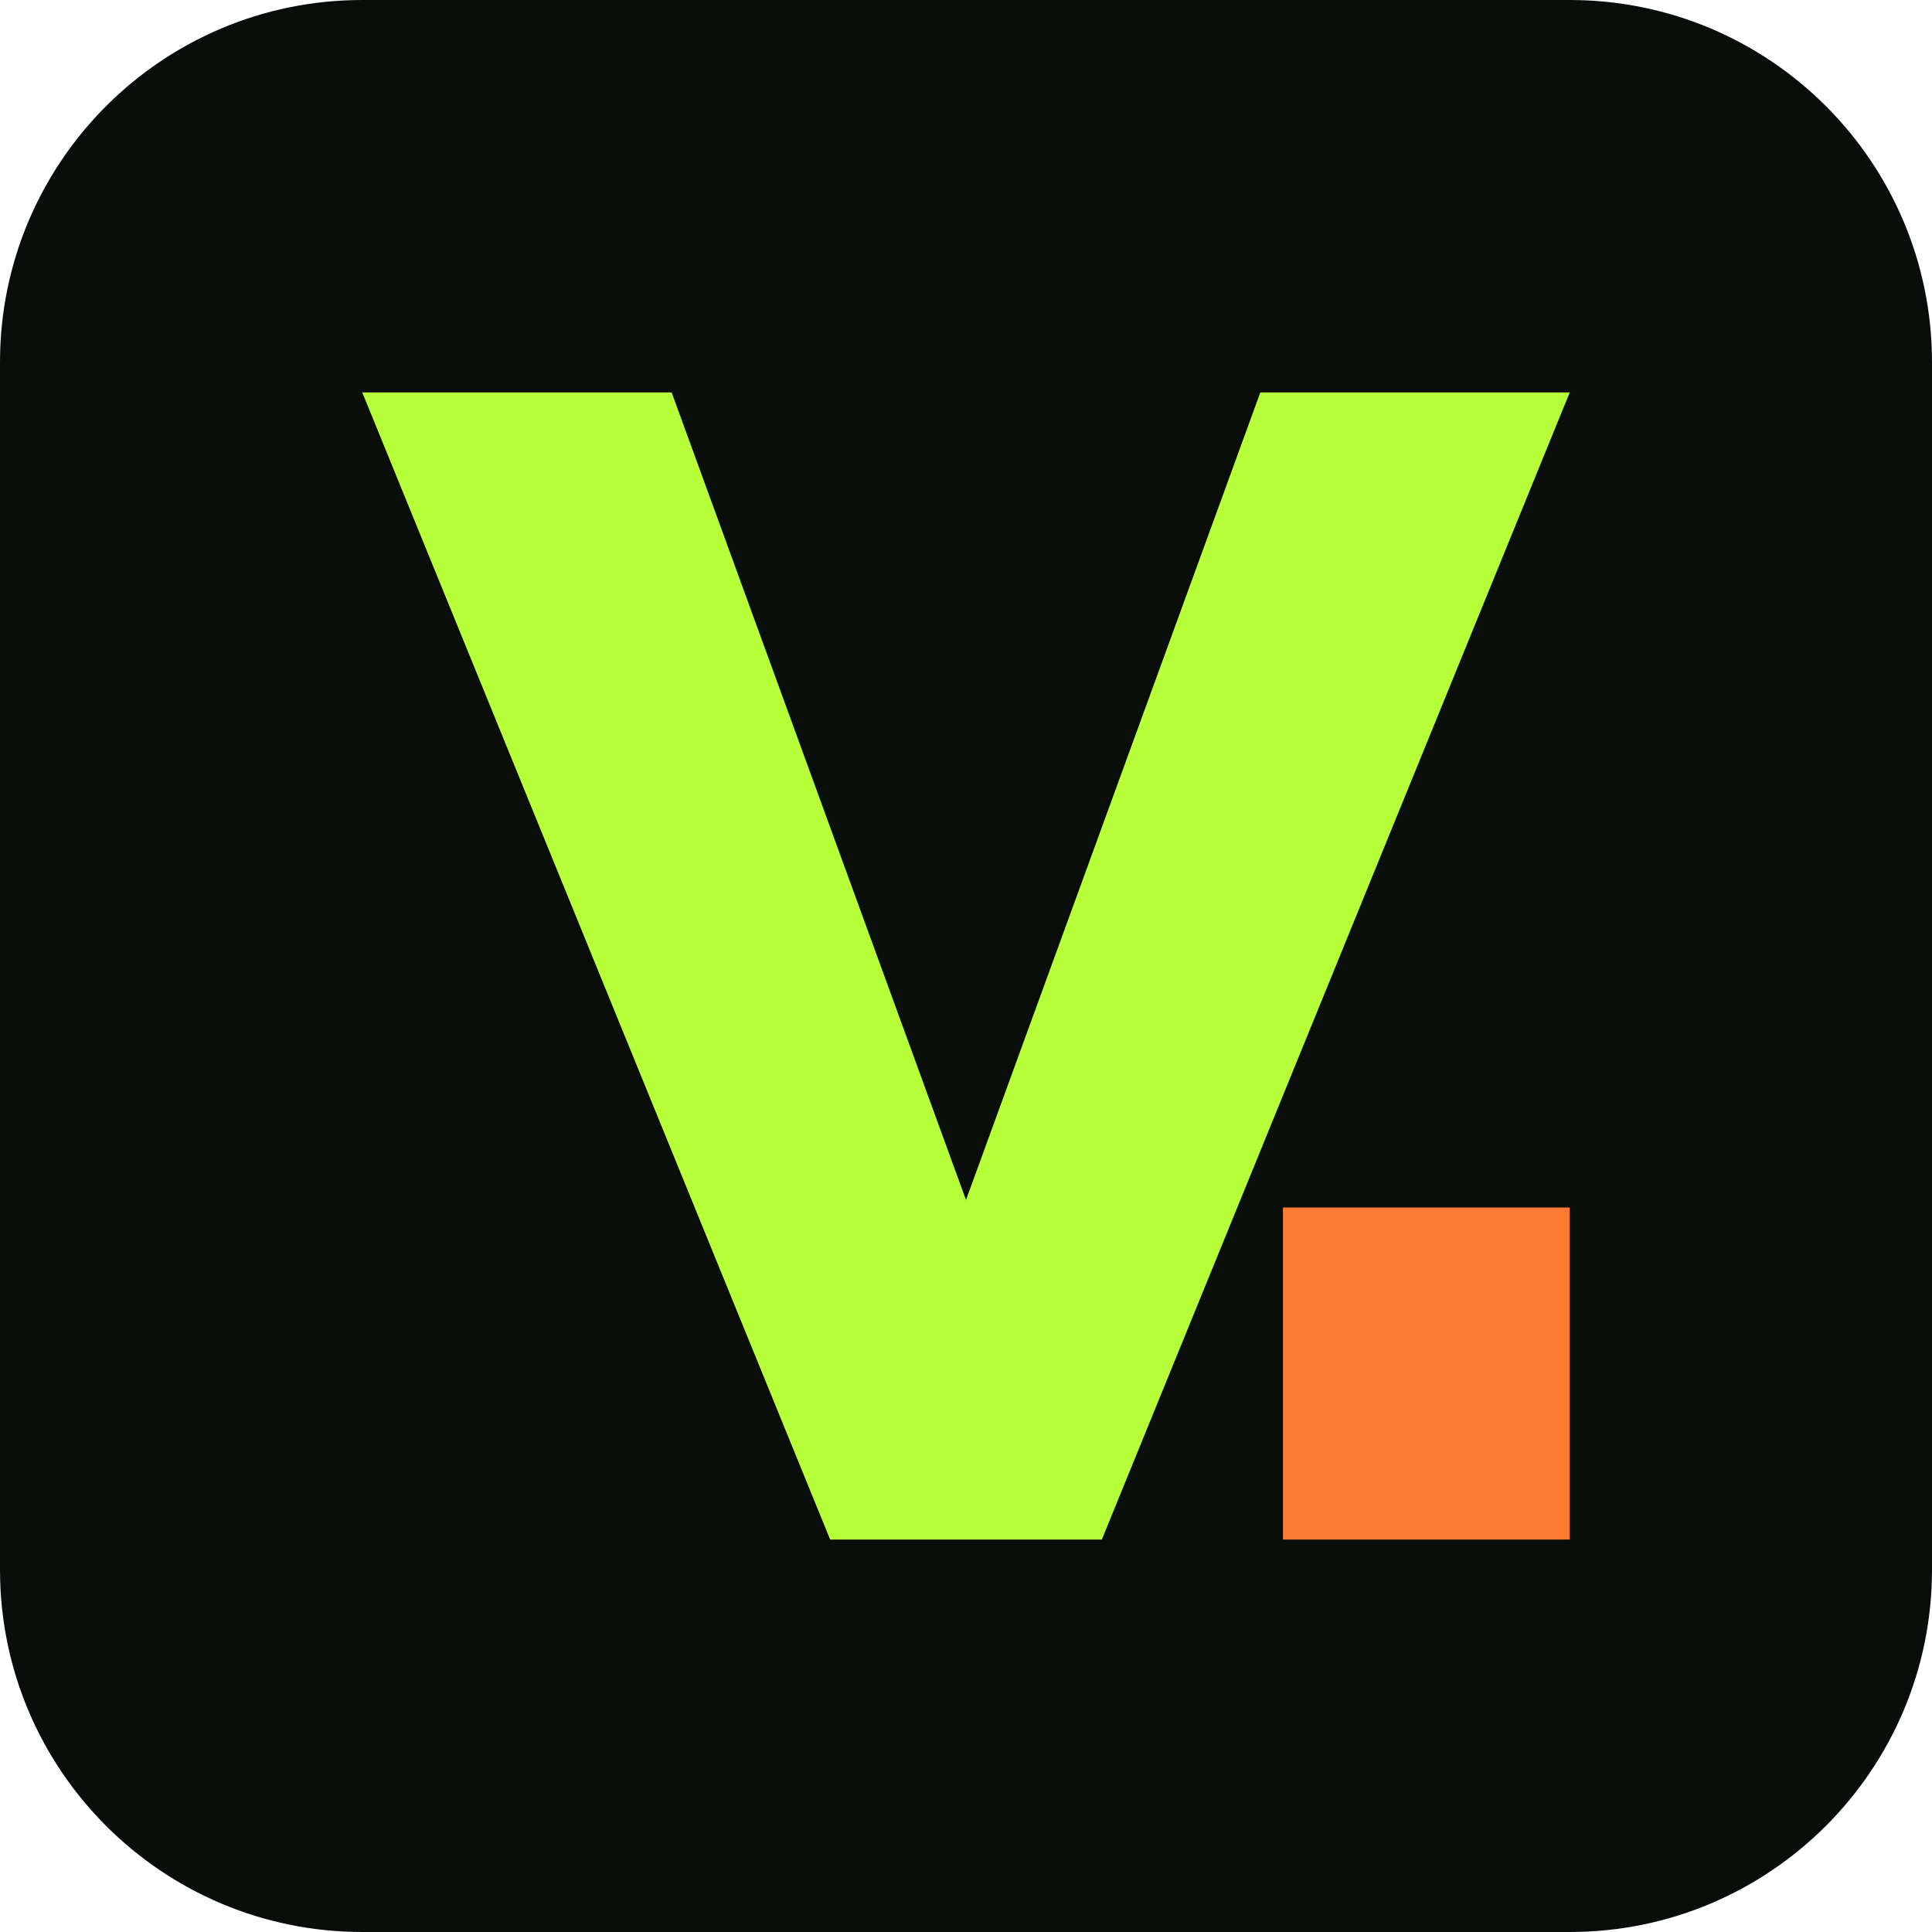
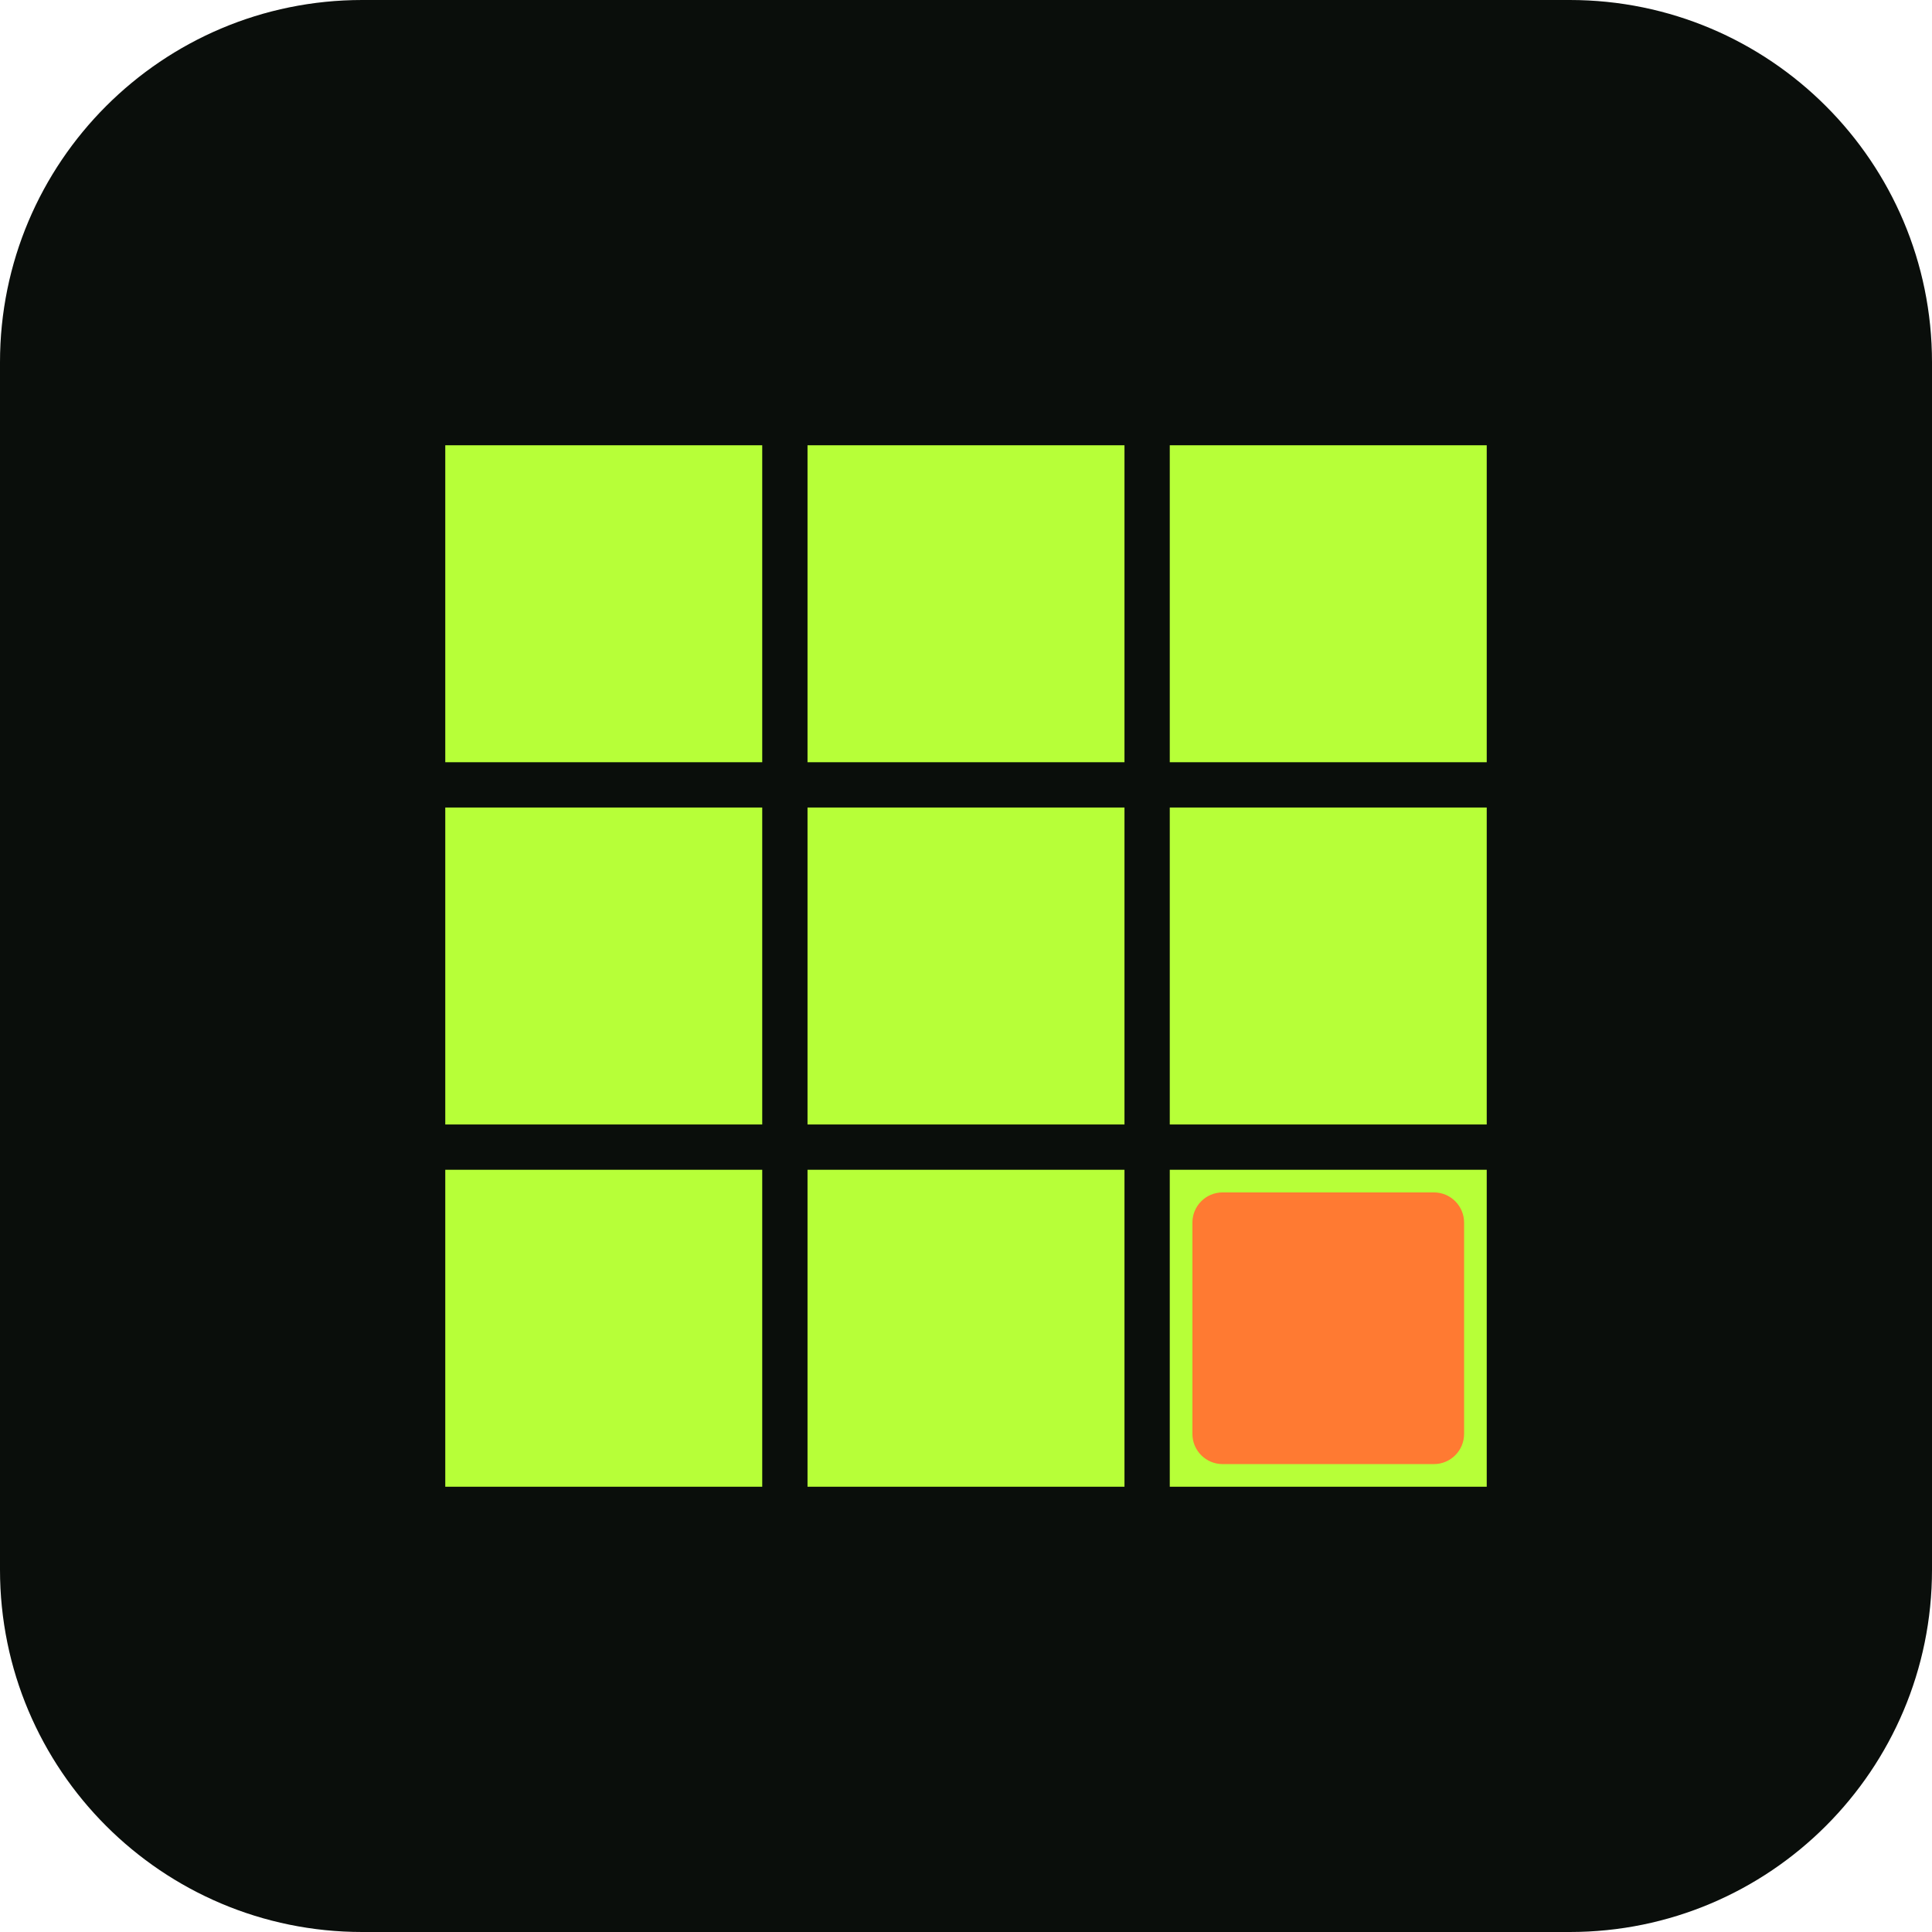
<svg xmlns="http://www.w3.org/2000/svg" viewBox="0 0 512 512">
  <rect width="512" height="512" rx="96" fill="#0a0e0b" />
-   <path d="M96 104h82l78 214 78-214h82L292 408h-72z" fill="#b7ff38" />
-   <path d="M340 320h76v88h-76z" fill="#ff7a32" />
+   <g stroke="#0a0e0b" stroke-width="12">
+     <path fill="#b7ff38" d="M112 112h288v288H112z" />
+     <path d="M208 112v288M304 112v288M112 208h288M112 304h288" />
+   </g>
+   <rect x="316" y="316" width="72" height="72" rx="8" fill="#ff7a32" />
</svg>
